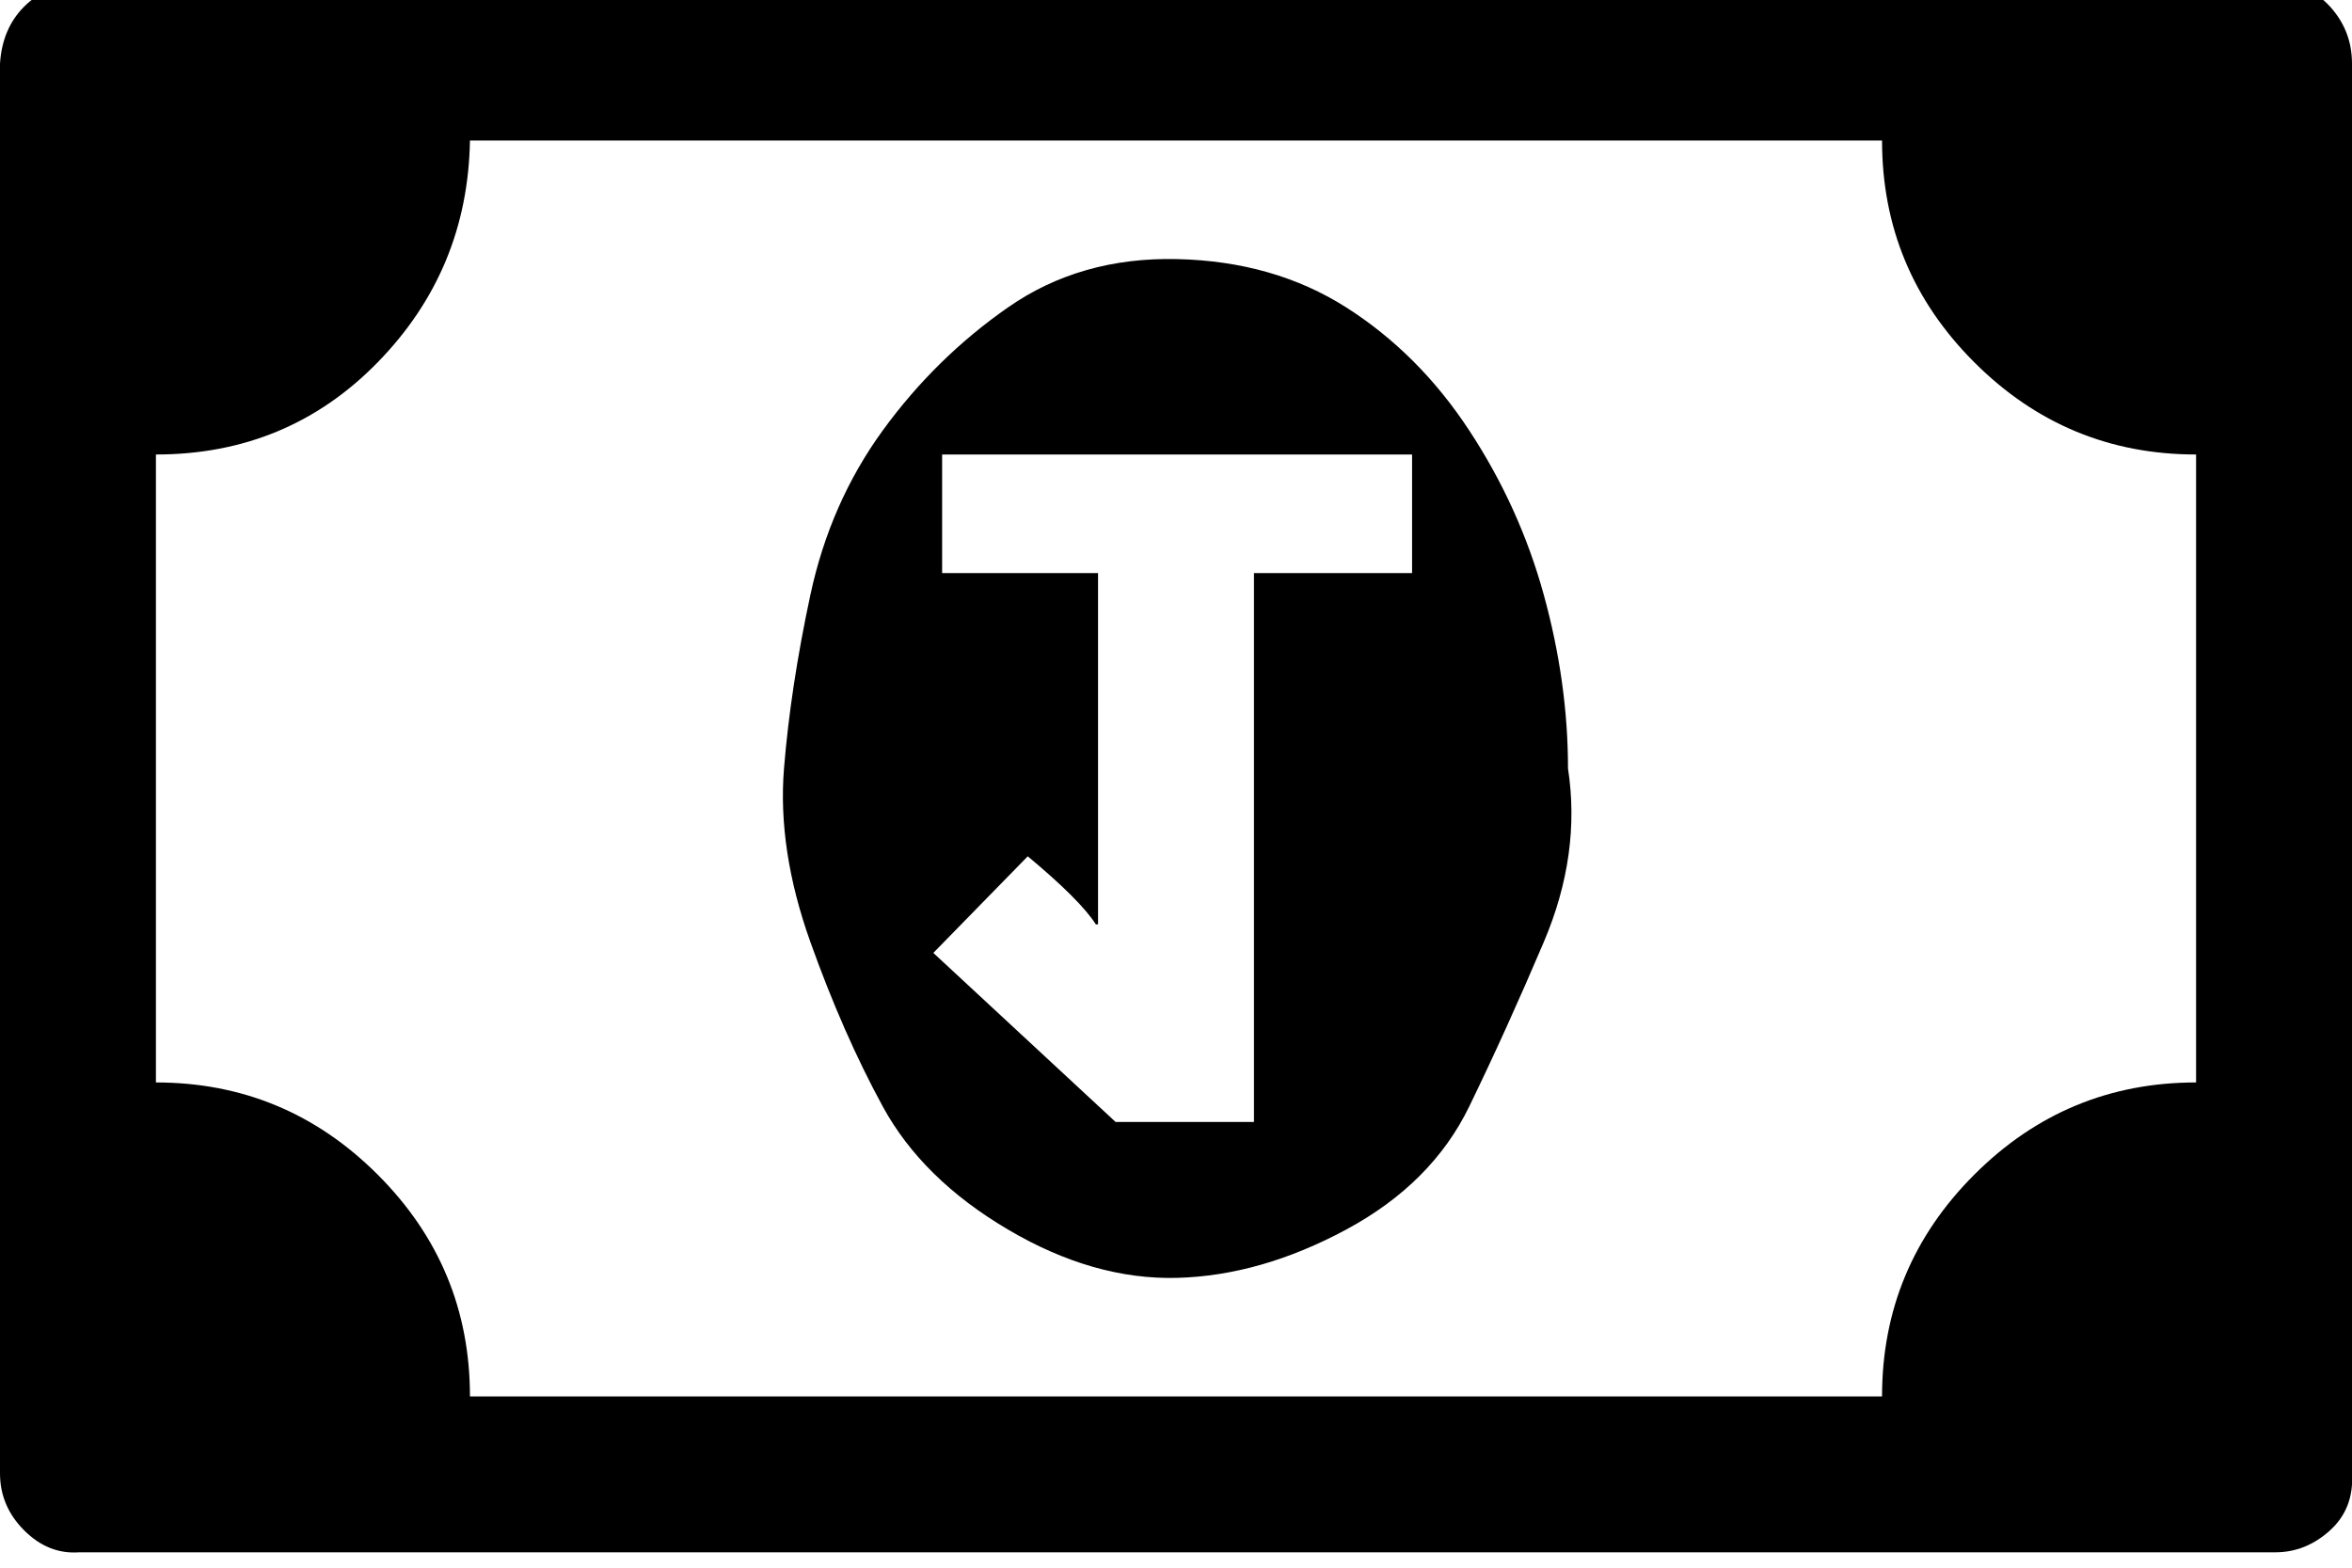
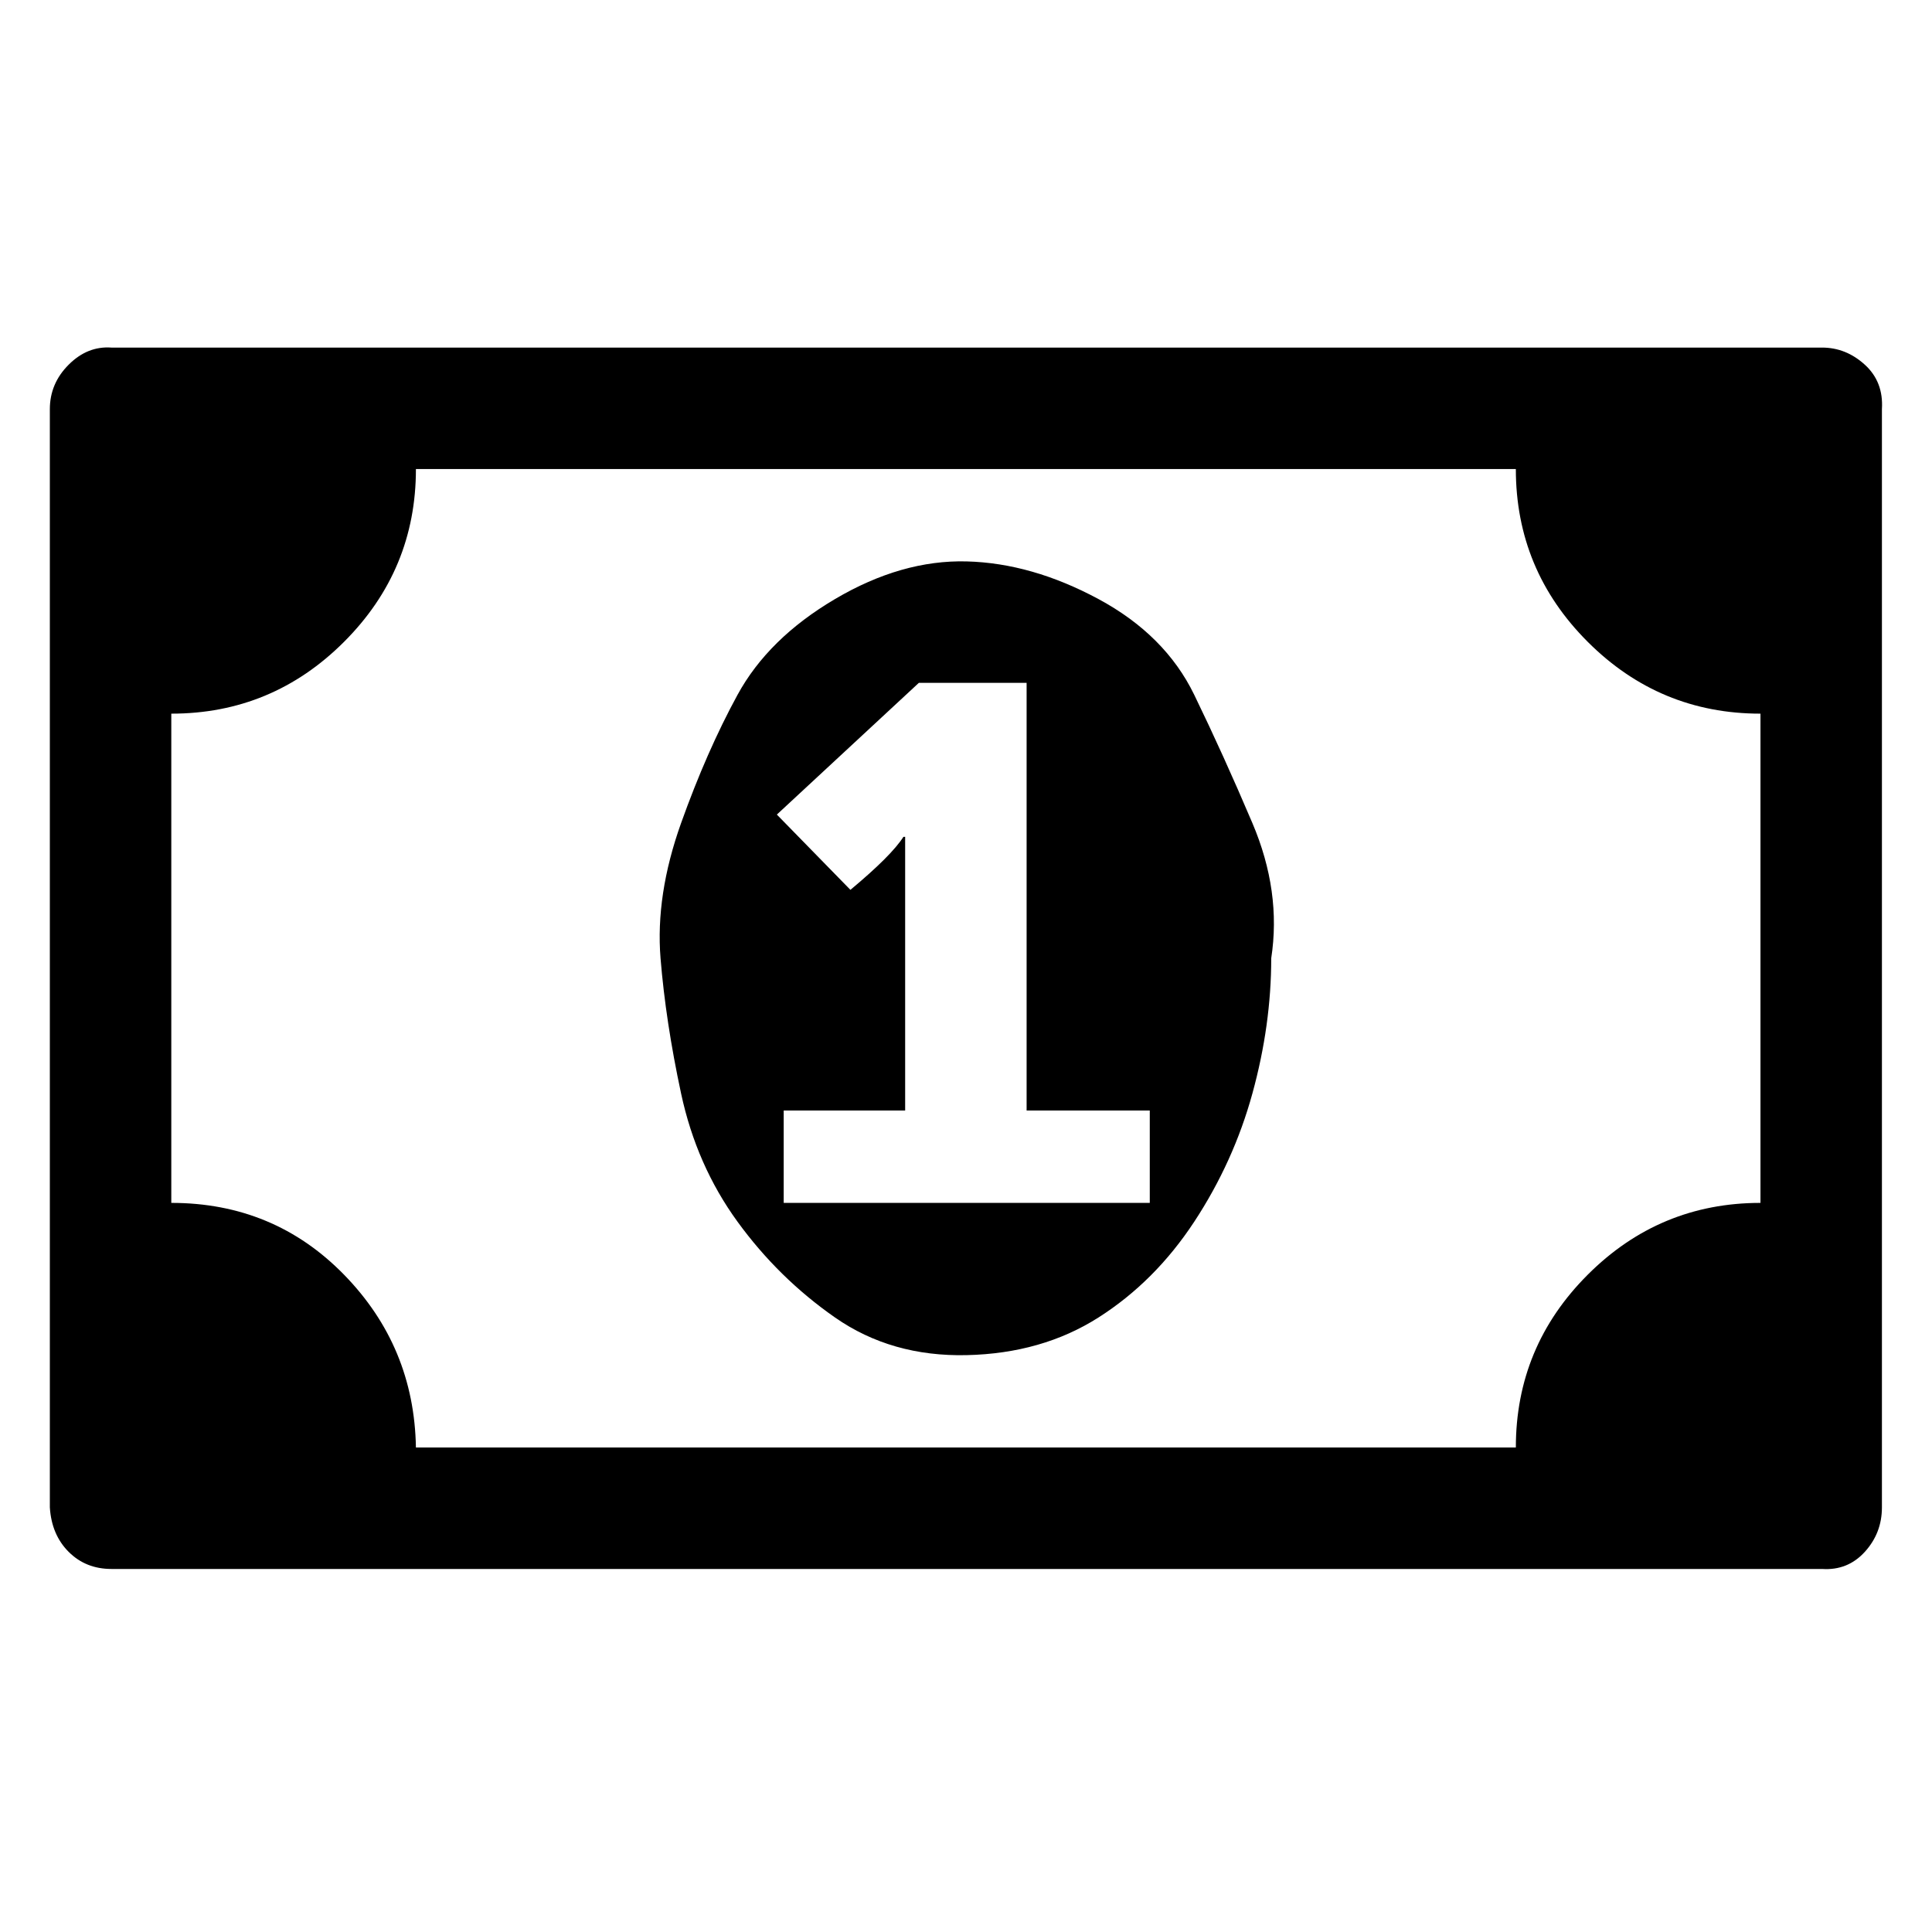
- <svg xmlns="http://www.w3.org/2000/svg" version="1.1" xml:space="preserve">
-   <path d="M429 207h214v54h-72v250h-63l-83-77 43-44q24 20 31 31h1v-160h-71v-54z m285 143q0-39-11-79t-34-75-56-56-77-22-77 22-57 56-33 75-12 79 12 79 33 75 57 56 77 22 77-22 56-56 34-75 11-79z m286-143v286q-59 0-101 42t-42 101h-643q0-59-42-101t-101-42v-286q60 0 101-42t42-101h643q0 59 42 101t101 42z m71 464v-642q0-15-10-26t-25-10h-1000q-15 0-25 10t-11 26v642q0 15 11 26t25 10h1000q14 0 25-10t10-26z" />
+ <svg xmlns="http://www.w3.org/2000/svg" version="1.1" id="Capa_1" x="0px" y="0px" width="500px" height="500px" viewBox="0 0 500 500" enable-background="new 0 0 500 500" xml:space="preserve">
+   <path d="M202.821,311.307h94.74V287.4h-31.875V176.724h-27.891l-36.745,34.088l19.037,19.48  c7.083-5.903,11.657-10.478,13.723-13.724h0.442V287.4h-31.432V311.307z M328.993,248c0,11.511-1.623,23.169-4.869,34.975  c-3.247,11.805-8.265,22.872-15.052,33.202c-6.789,10.331-15.053,18.594-24.793,24.792c-9.739,6.197-21.102,9.445-34.088,9.739  c-12.986,0.295-24.349-2.951-34.088-9.739c-9.739-6.789-18.151-15.053-25.234-24.792c-7.083-9.74-11.953-20.807-14.609-33.202  c-2.656-12.397-4.426-24.055-5.313-34.975c-0.885-10.92,0.886-22.578,5.313-34.974c4.427-12.396,9.297-23.463,14.609-33.202  c5.313-9.741,13.724-18.004,25.234-24.792c11.511-6.788,22.874-10.034,34.088-9.739c11.215,0.295,22.579,3.542,34.088,9.739  c11.511,6.198,19.775,14.462,24.793,24.792c5.017,10.329,10.034,21.397,15.052,33.202S330.765,236.489,328.993,248z   M455.607,311.307V184.693c-17.413,0-32.317-6.198-44.713-18.594c-12.396-12.396-18.595-27.301-18.595-44.714H107.64  c0,17.413-6.198,32.318-18.594,44.714c-12.396,12.396-27.301,18.594-44.714,18.594v126.613c17.709,0,32.613,6.198,44.714,18.594  s18.298,27.301,18.594,44.714H392.3c0-17.413,6.198-32.318,18.595-44.714C423.29,317.505,438.194,311.307,455.607,311.307z   M487.04,105.891v284.217c0,4.428-1.476,8.265-4.428,11.511c-2.951,3.247-6.641,4.722-11.066,4.428H28.838  c-4.427,0-8.116-1.477-11.068-4.428c-2.951-2.95-4.574-6.788-4.87-11.511V105.891c0-4.427,1.623-8.264,4.87-11.51  c3.247-3.247,6.936-4.723,11.068-4.427h442.708c4.132,0,7.82,1.475,11.066,4.427C485.859,97.333,487.335,101.168,487.04,105.891z" />
</svg>
